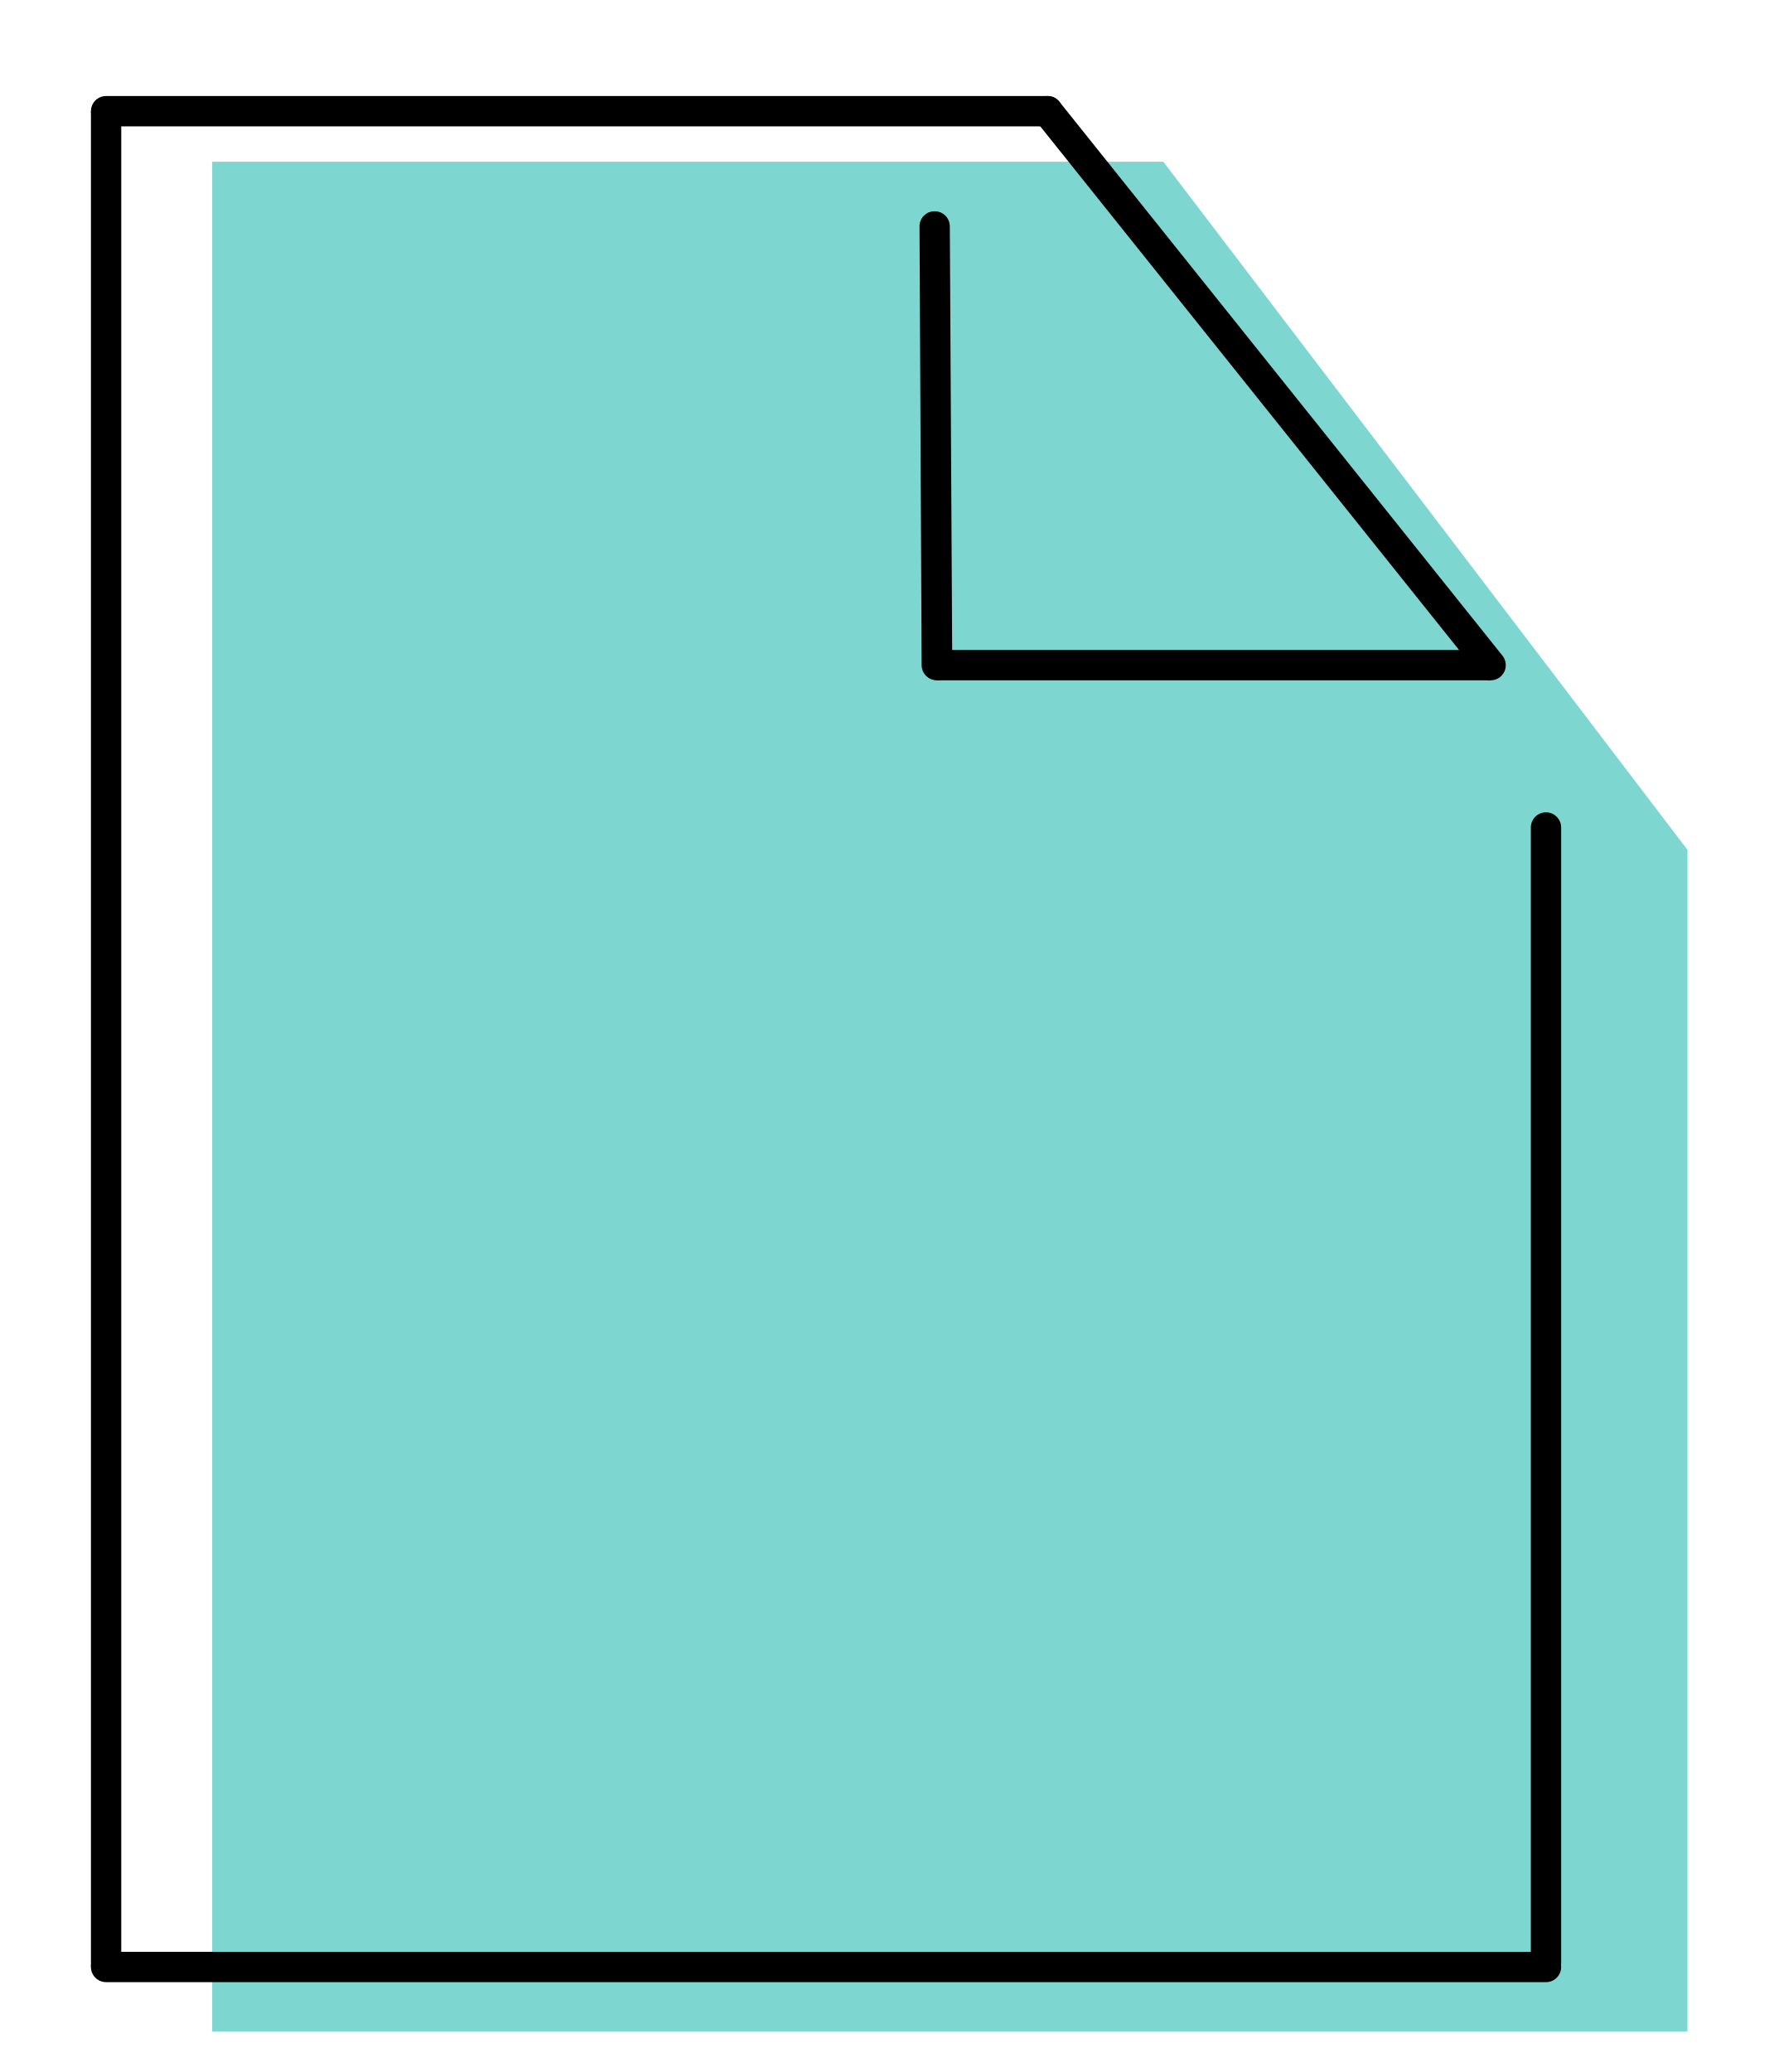
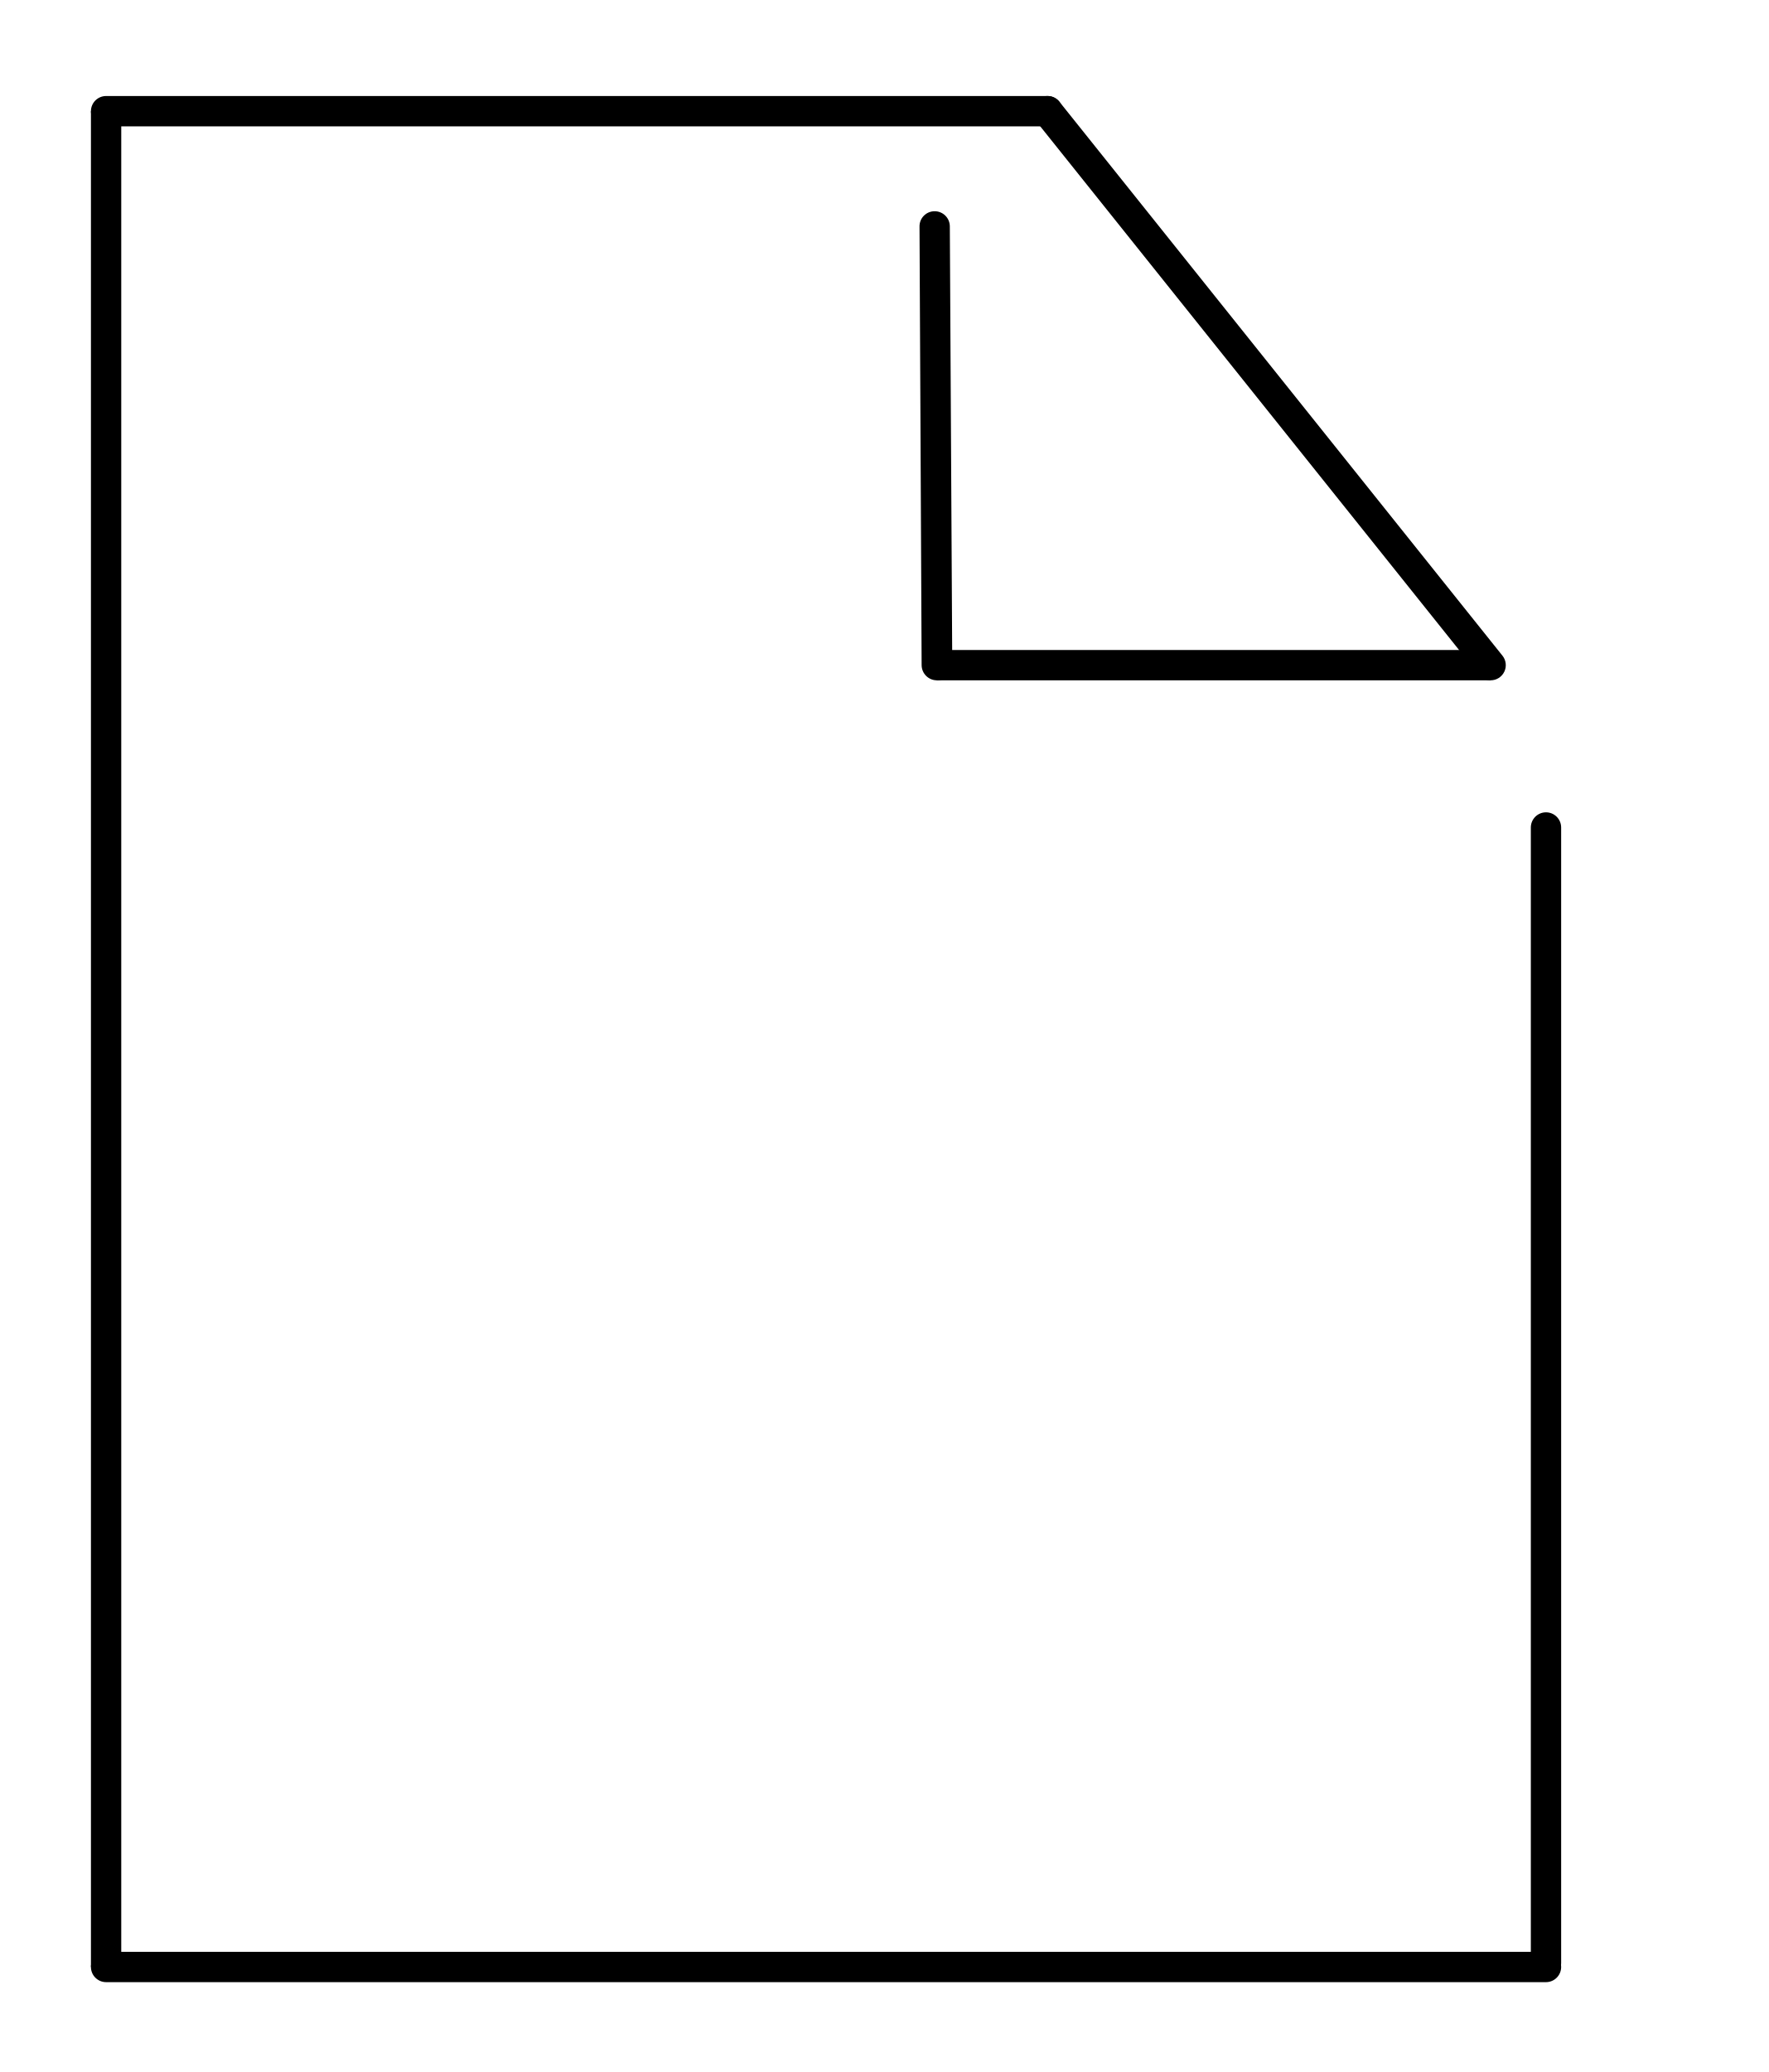
<svg xmlns="http://www.w3.org/2000/svg" id="Layer_1" data-name="Layer 1" viewBox="0 0 175 205">
-   <defs>
-     <style>.cls-1{fill:#12b5aa;opacity:0.55;}</style>
-   </defs>
-   <polyline class="cls-1" points="167 84.08 167 201 21 201 21 16 115.13 16" />
  <path d="M92.71,67.31a1.51,1.51,0,0,1-1.5-1.49L91,22.41a1.49,1.49,0,0,1,1.49-1.51h0A1.5,1.5,0,0,1,94,22.39l.24,43.41a1.5,1.5,0,0,1-1.49,1.51Z" />
  <rect x="92.71" y="64.31" width="54.81" height="3" />
  <path d="M147.52,67.31a1.48,1.48,0,0,1-1.17-.56L102.5,11.94a1.5,1.5,0,0,1,2.34-1.88l43.85,54.81a1.5,1.5,0,0,1-1.17,2.44Z" />
  <path d="M103.67,12.5H10.5a1.5,1.5,0,0,1,0-3h93.17a1.5,1.5,0,0,1,0,3Z" />
  <rect x="9" y="11" width="3" height="183.61" />
  <path d="M153,196.11H10.5a1.5,1.5,0,0,1,0-3H153a1.5,1.5,0,0,1,0,3Z" />
  <path d="M153,195.72a1.5,1.5,0,0,1-1.5-1.5V81.87a1.5,1.5,0,0,1,3,0V194.22A1.5,1.5,0,0,1,153,195.72Z" />
</svg>
